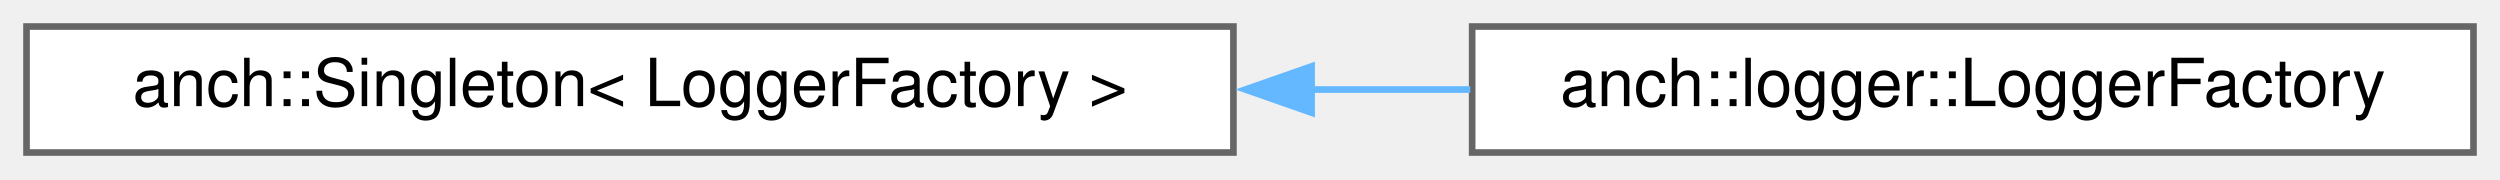
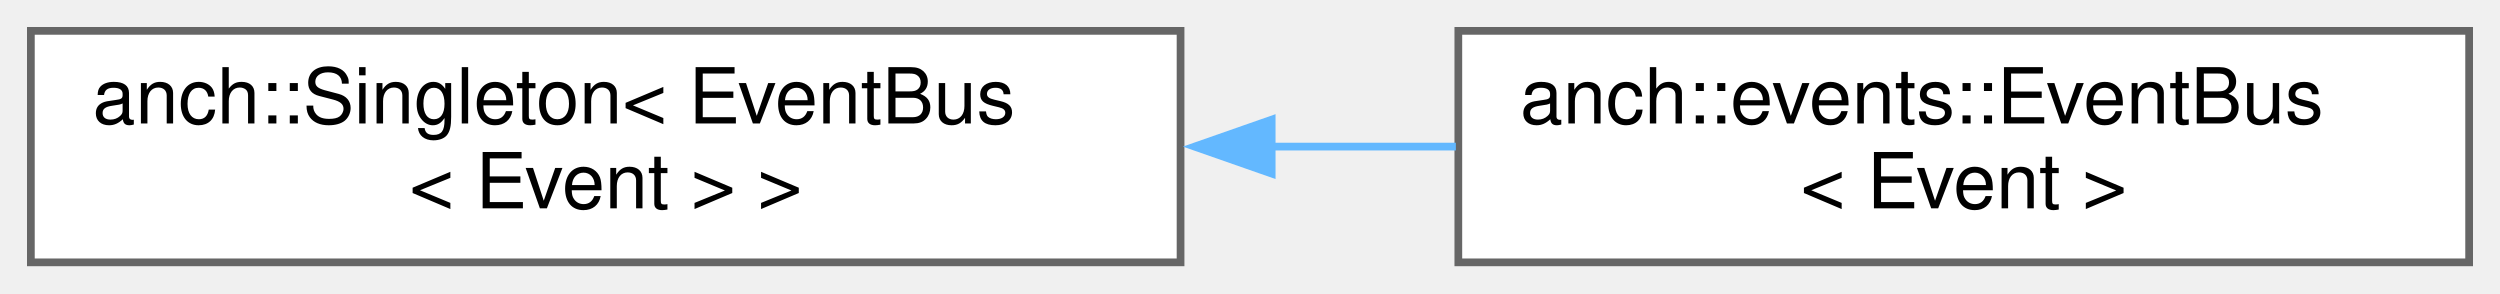
- <svg xmlns="http://www.w3.org/2000/svg" xmlns:xlink="http://www.w3.org/1999/xlink" width="377pt" height="27pt" viewBox="0.00 0.00 377.00 27.00">
-   <g id="graph0" class="graph" transform="scale(1 1) rotate(0) translate(4 23)">
+ <svg xmlns="http://www.w3.org/2000/svg" xmlns:xlink="http://www.w3.org/1999/xlink" width="324pt" height="38pt" viewBox="0.00 0.00 324.00 38.00">
+   <g id="graph0" class="graph" transform="scale(1 1) rotate(0) translate(4 34)">
    <g id="node1" class="node">
      <g id="a_node1">
        <a xlink:href="classanch_1_1_singleton.html" target="_top" xlink:title=" ">
-           <polygon fill="white" stroke="#666666" points="182,-19 0,-19 0,0 182,0 182,-19" />
-           <text text-anchor="middle" x="91" y="-7" font-family="Helvetica,sans-Serif" font-size="10.00">anch::Singleton&lt; LoggerFactory &gt;</text>
+           <polygon fill="white" stroke="#666666" points="149,-30 0,-30 0,0 149,0 149,-30" />
+           <text text-anchor="start" x="8" y="-18" font-family="Helvetica,sans-Serif" font-size="10.00">anch::Singleton&lt; EventBus</text>
+           <text text-anchor="middle" x="74.5" y="-7" font-family="Helvetica,sans-Serif" font-size="10.00">&lt; Event &gt; &gt;</text>
        </a>
      </g>
    </g>
    <g id="node2" class="node">
      <g id="a_node2">
-         <a xlink:href="classanch_1_1logger_1_1_logger_factory.html" target="_top" xlink:title="Logger factory.">
-           <polygon fill="white" stroke="#666666" points="369,-19 218,-19 218,0 369,0 369,-19" />
-           <text text-anchor="middle" x="293.5" y="-7" font-family="Helvetica,sans-Serif" font-size="10.00">anch::logger::LoggerFactory</text>
+         <a xlink:href="classanch_1_1events_1_1_event_bus.html" target="_top" xlink:title="A class which manage global events firing and events QoS.">
+           <polygon fill="white" stroke="#666666" points="316,-30 185,-30 185,0 316,0 316,-30" />
+           <text text-anchor="start" x="193" y="-18" font-family="Helvetica,sans-Serif" font-size="10.00">anch::events::EventBus</text>
+           <text text-anchor="middle" x="250.5" y="-7" font-family="Helvetica,sans-Serif" font-size="10.00">&lt; Event &gt;</text>
        </a>
      </g>
    </g>
    <g id="edge1" class="edge">
-       <path fill="none" stroke="#63b8ff" d="M193.7,-9.5C201.79,-9.5 209.87,-9.5 217.72,-9.5" />
-       <polygon fill="#63b8ff" stroke="#63b8ff" points="193.79,-6 183.79,-9.5 193.79,-13 193.79,-6" />
+       <path fill="none" stroke="#63b8ff" d="M160.67,-15C168.74,-15 176.84,-15 184.68,-15" />
+       <polygon fill="#63b8ff" stroke="#63b8ff" points="160.81,-11.5 150.81,-15 160.81,-18.5 160.81,-11.5" />
    </g>
  </g>
</svg>
